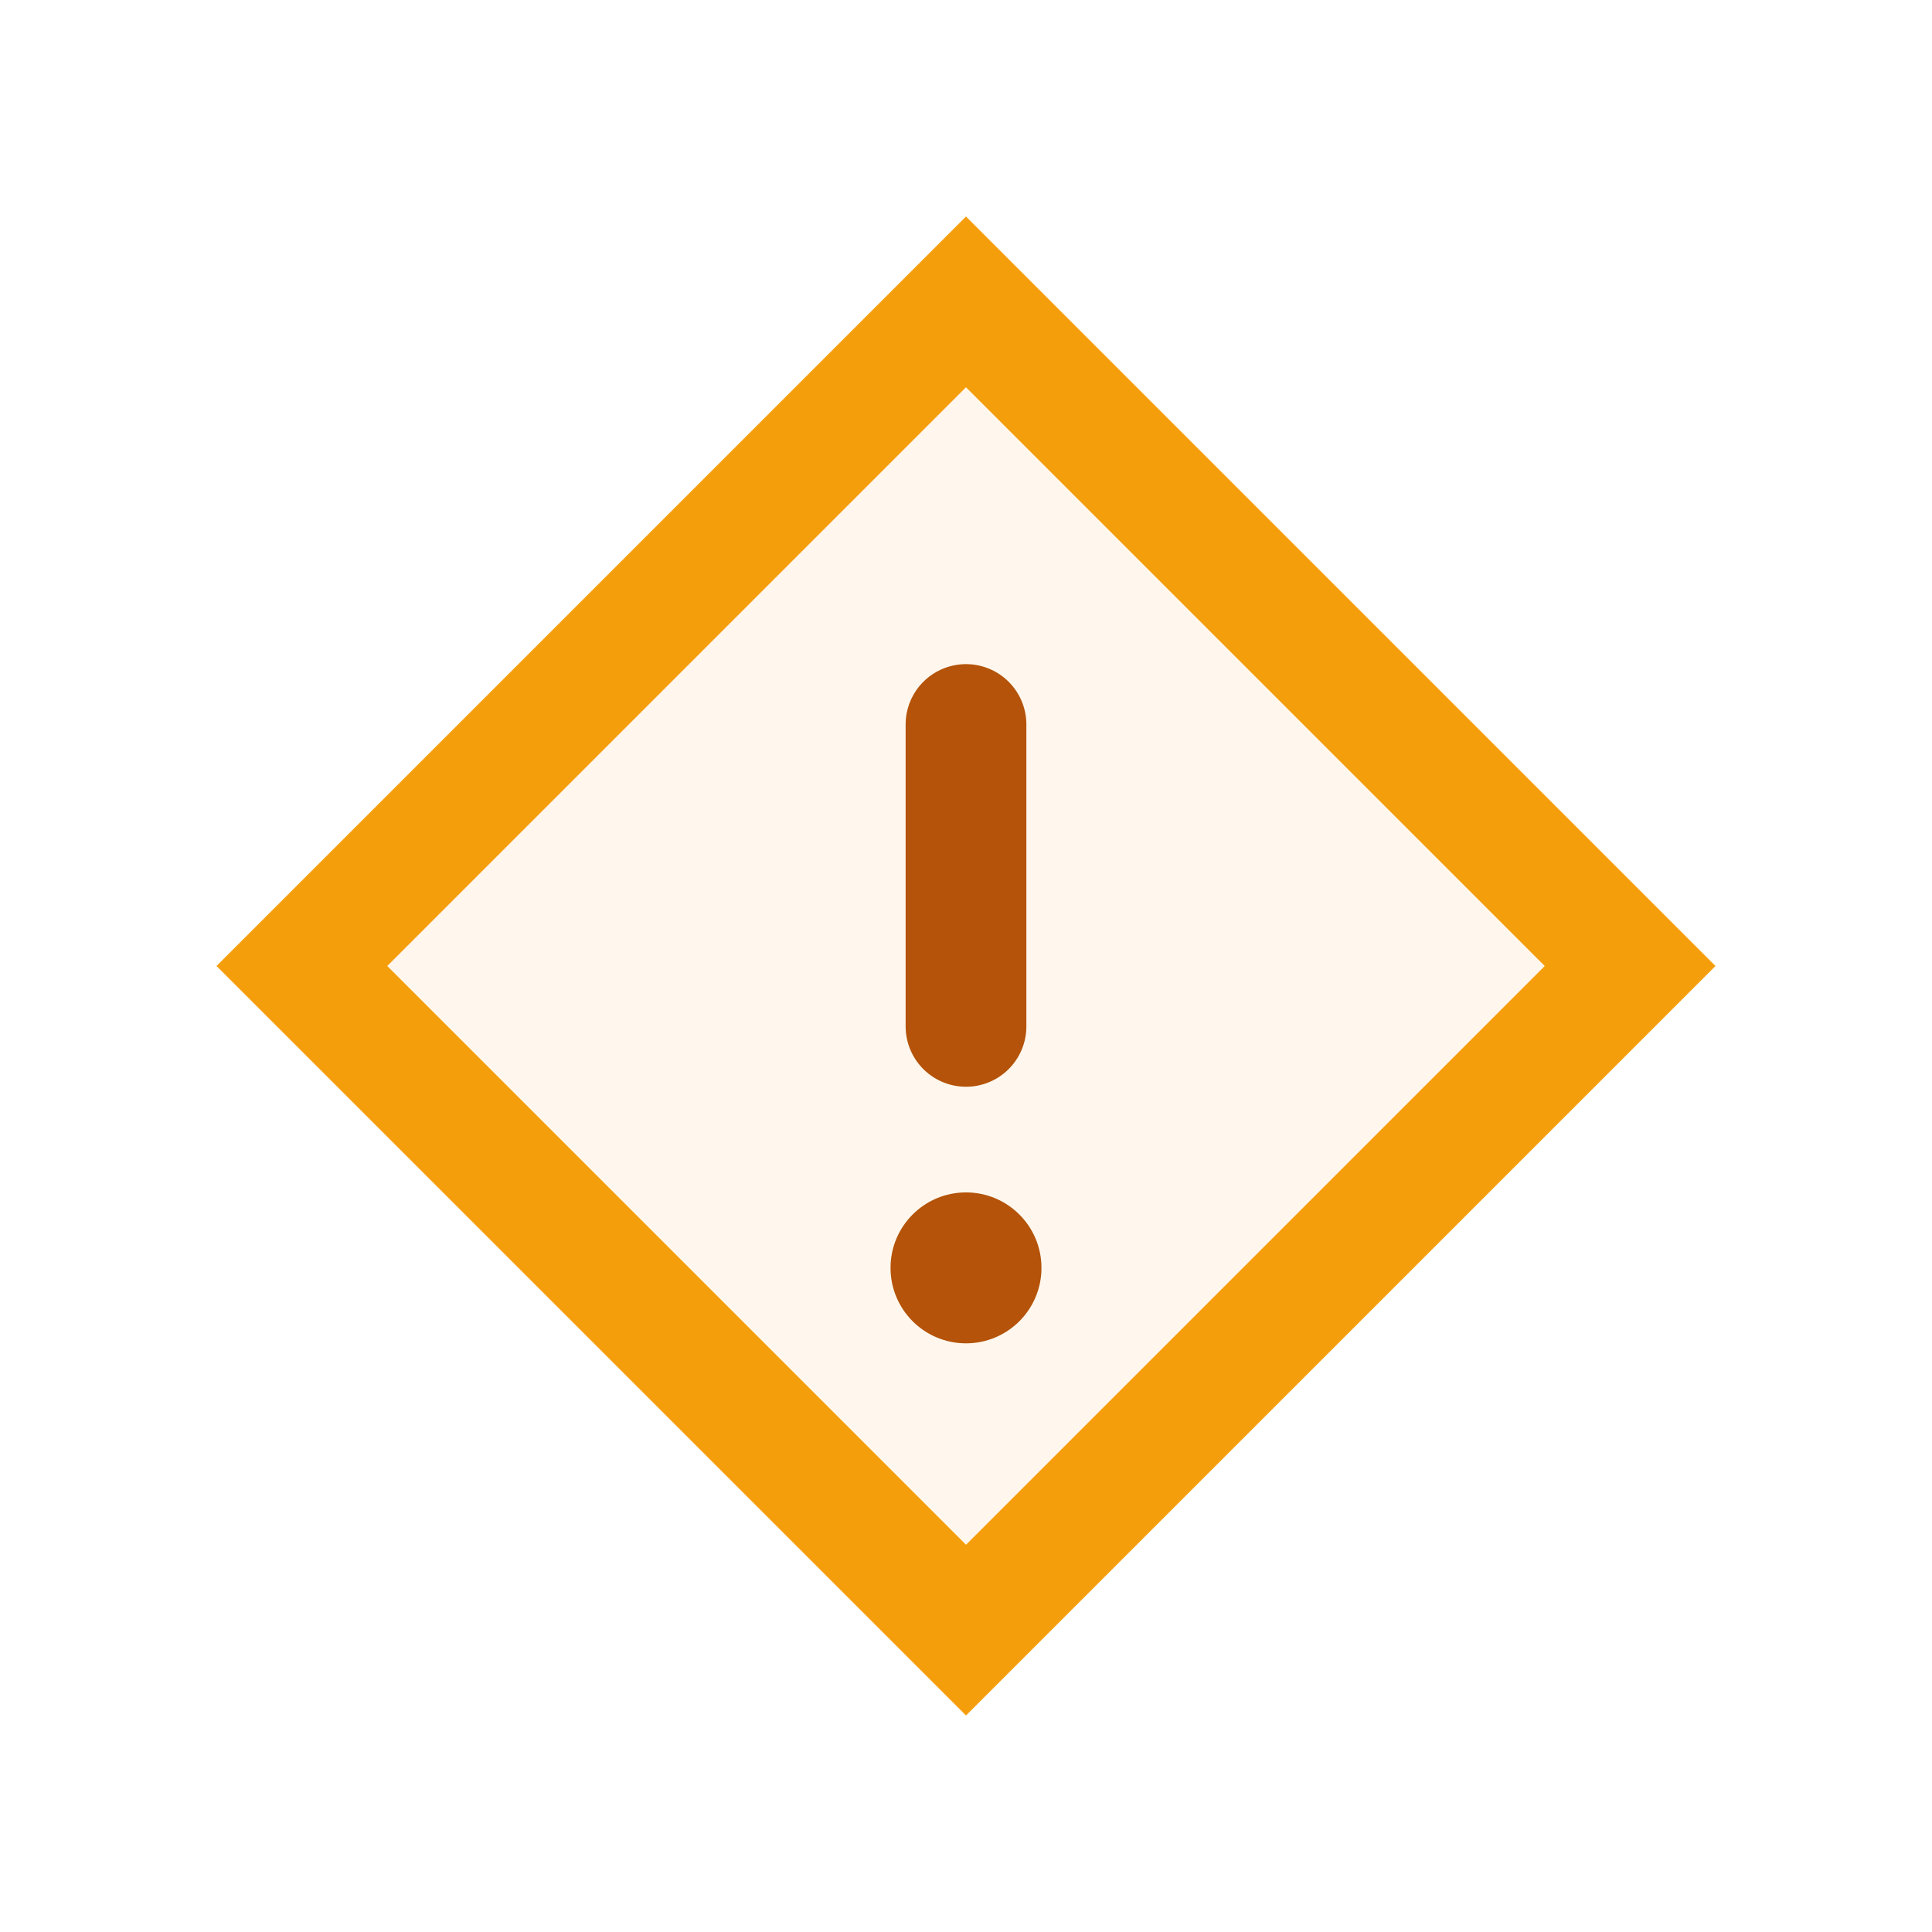
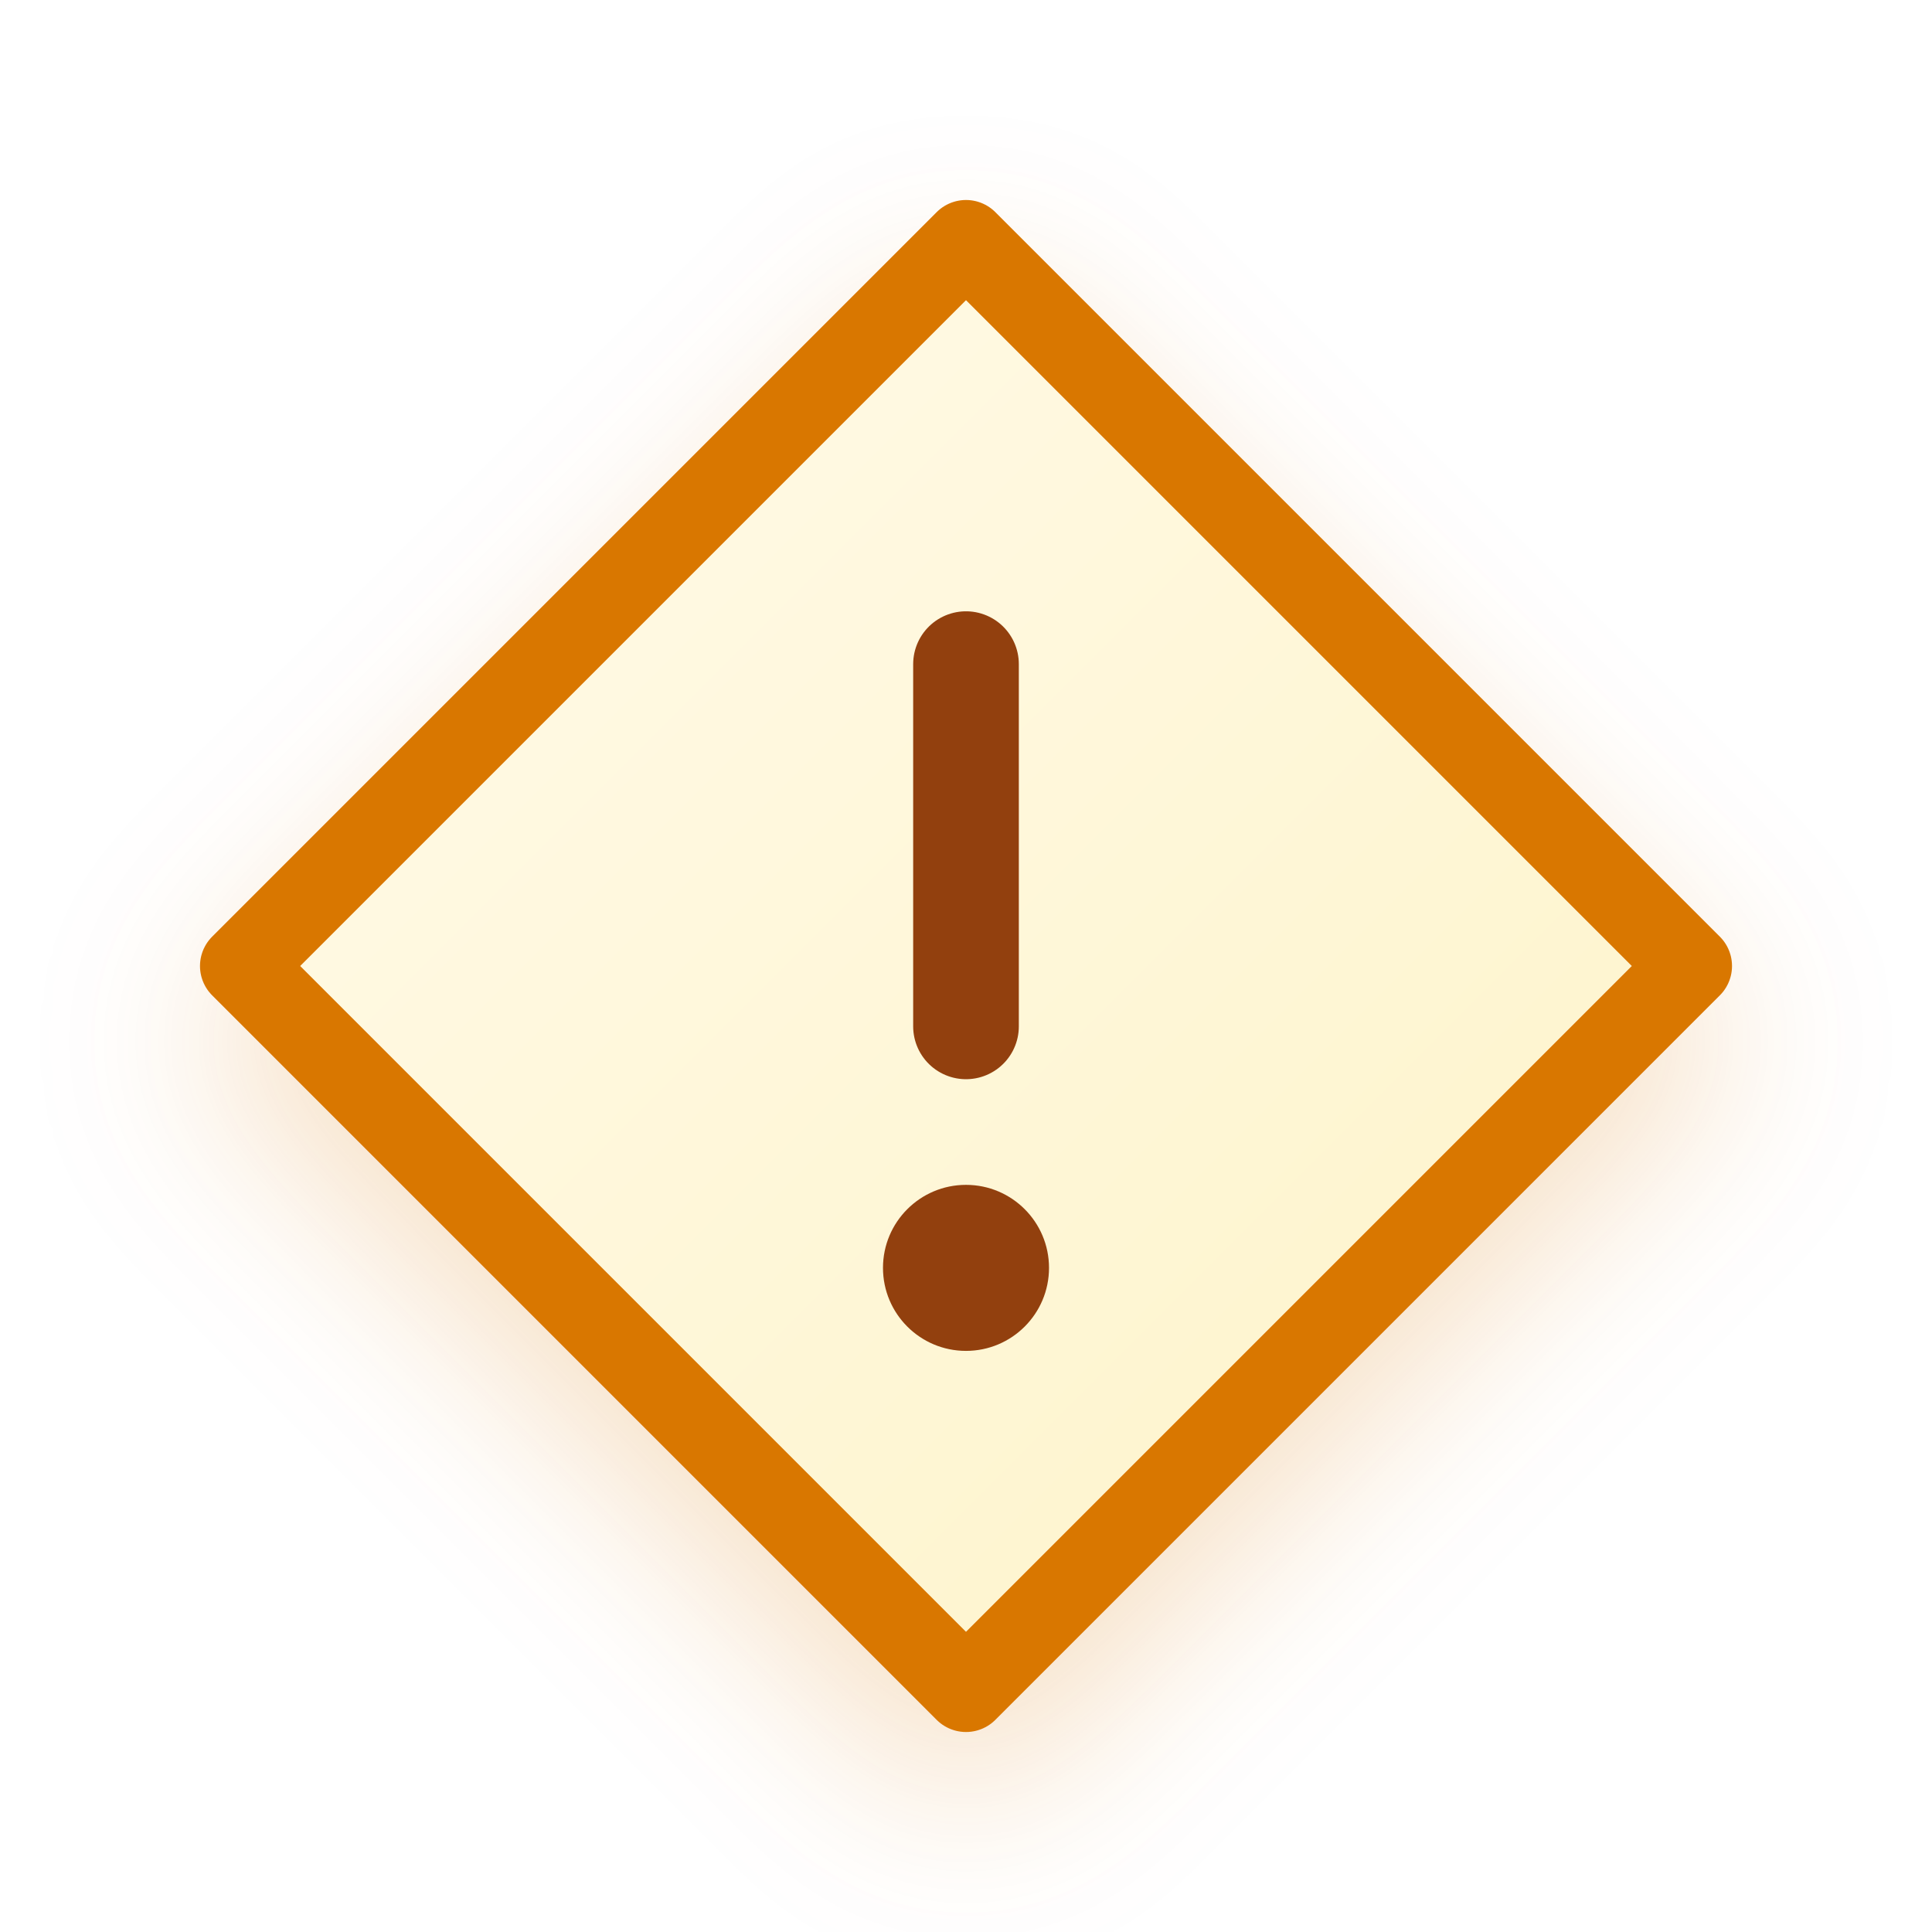
<svg xmlns="http://www.w3.org/2000/svg" width="64" height="64" viewBox="0 0 64 64" fill="none">
-   <path d="M32 10L54 32L32 54L10 32L32 10Z" fill="#FFF7ED" stroke="#F59E0B" stroke-width="4" />
-   <path d="M32 24V34" stroke="#B45309" stroke-width="4" stroke-linecap="round" />
-   <circle cx="32" cy="42" r="2.5" fill="#B45309" />
+   <defs>
+     <linearGradient id="g" x1="0" y1="0" x2="1" y2="1">
+       <stop offset="0%" stop-color="#FFFBEB" />
+       <stop offset="100%" stop-color="#FEF3C7" />
+     </linearGradient>
+     <filter id="s" x="-15%" y="-15%" width="130%" height="150%">
+       <feDropShadow dx="0" dy="2.5" stdDeviation="3" flood-color="#D97706" flood-opacity="0.22" />
+     </filter>
+   </defs>
+   <path d="M32 8L56 32L32 56L8 32L32 8Z" fill="url(#g)" stroke="#D97706" stroke-width="2.75" stroke-linejoin="round" filter="url(#s)" />
+   <path d="M32 22V34" stroke="#92400E" stroke-width="3.5" stroke-linecap="round" />
+   <circle cx="32" cy="42" r="2.75" fill="#92400E" />
</svg>
